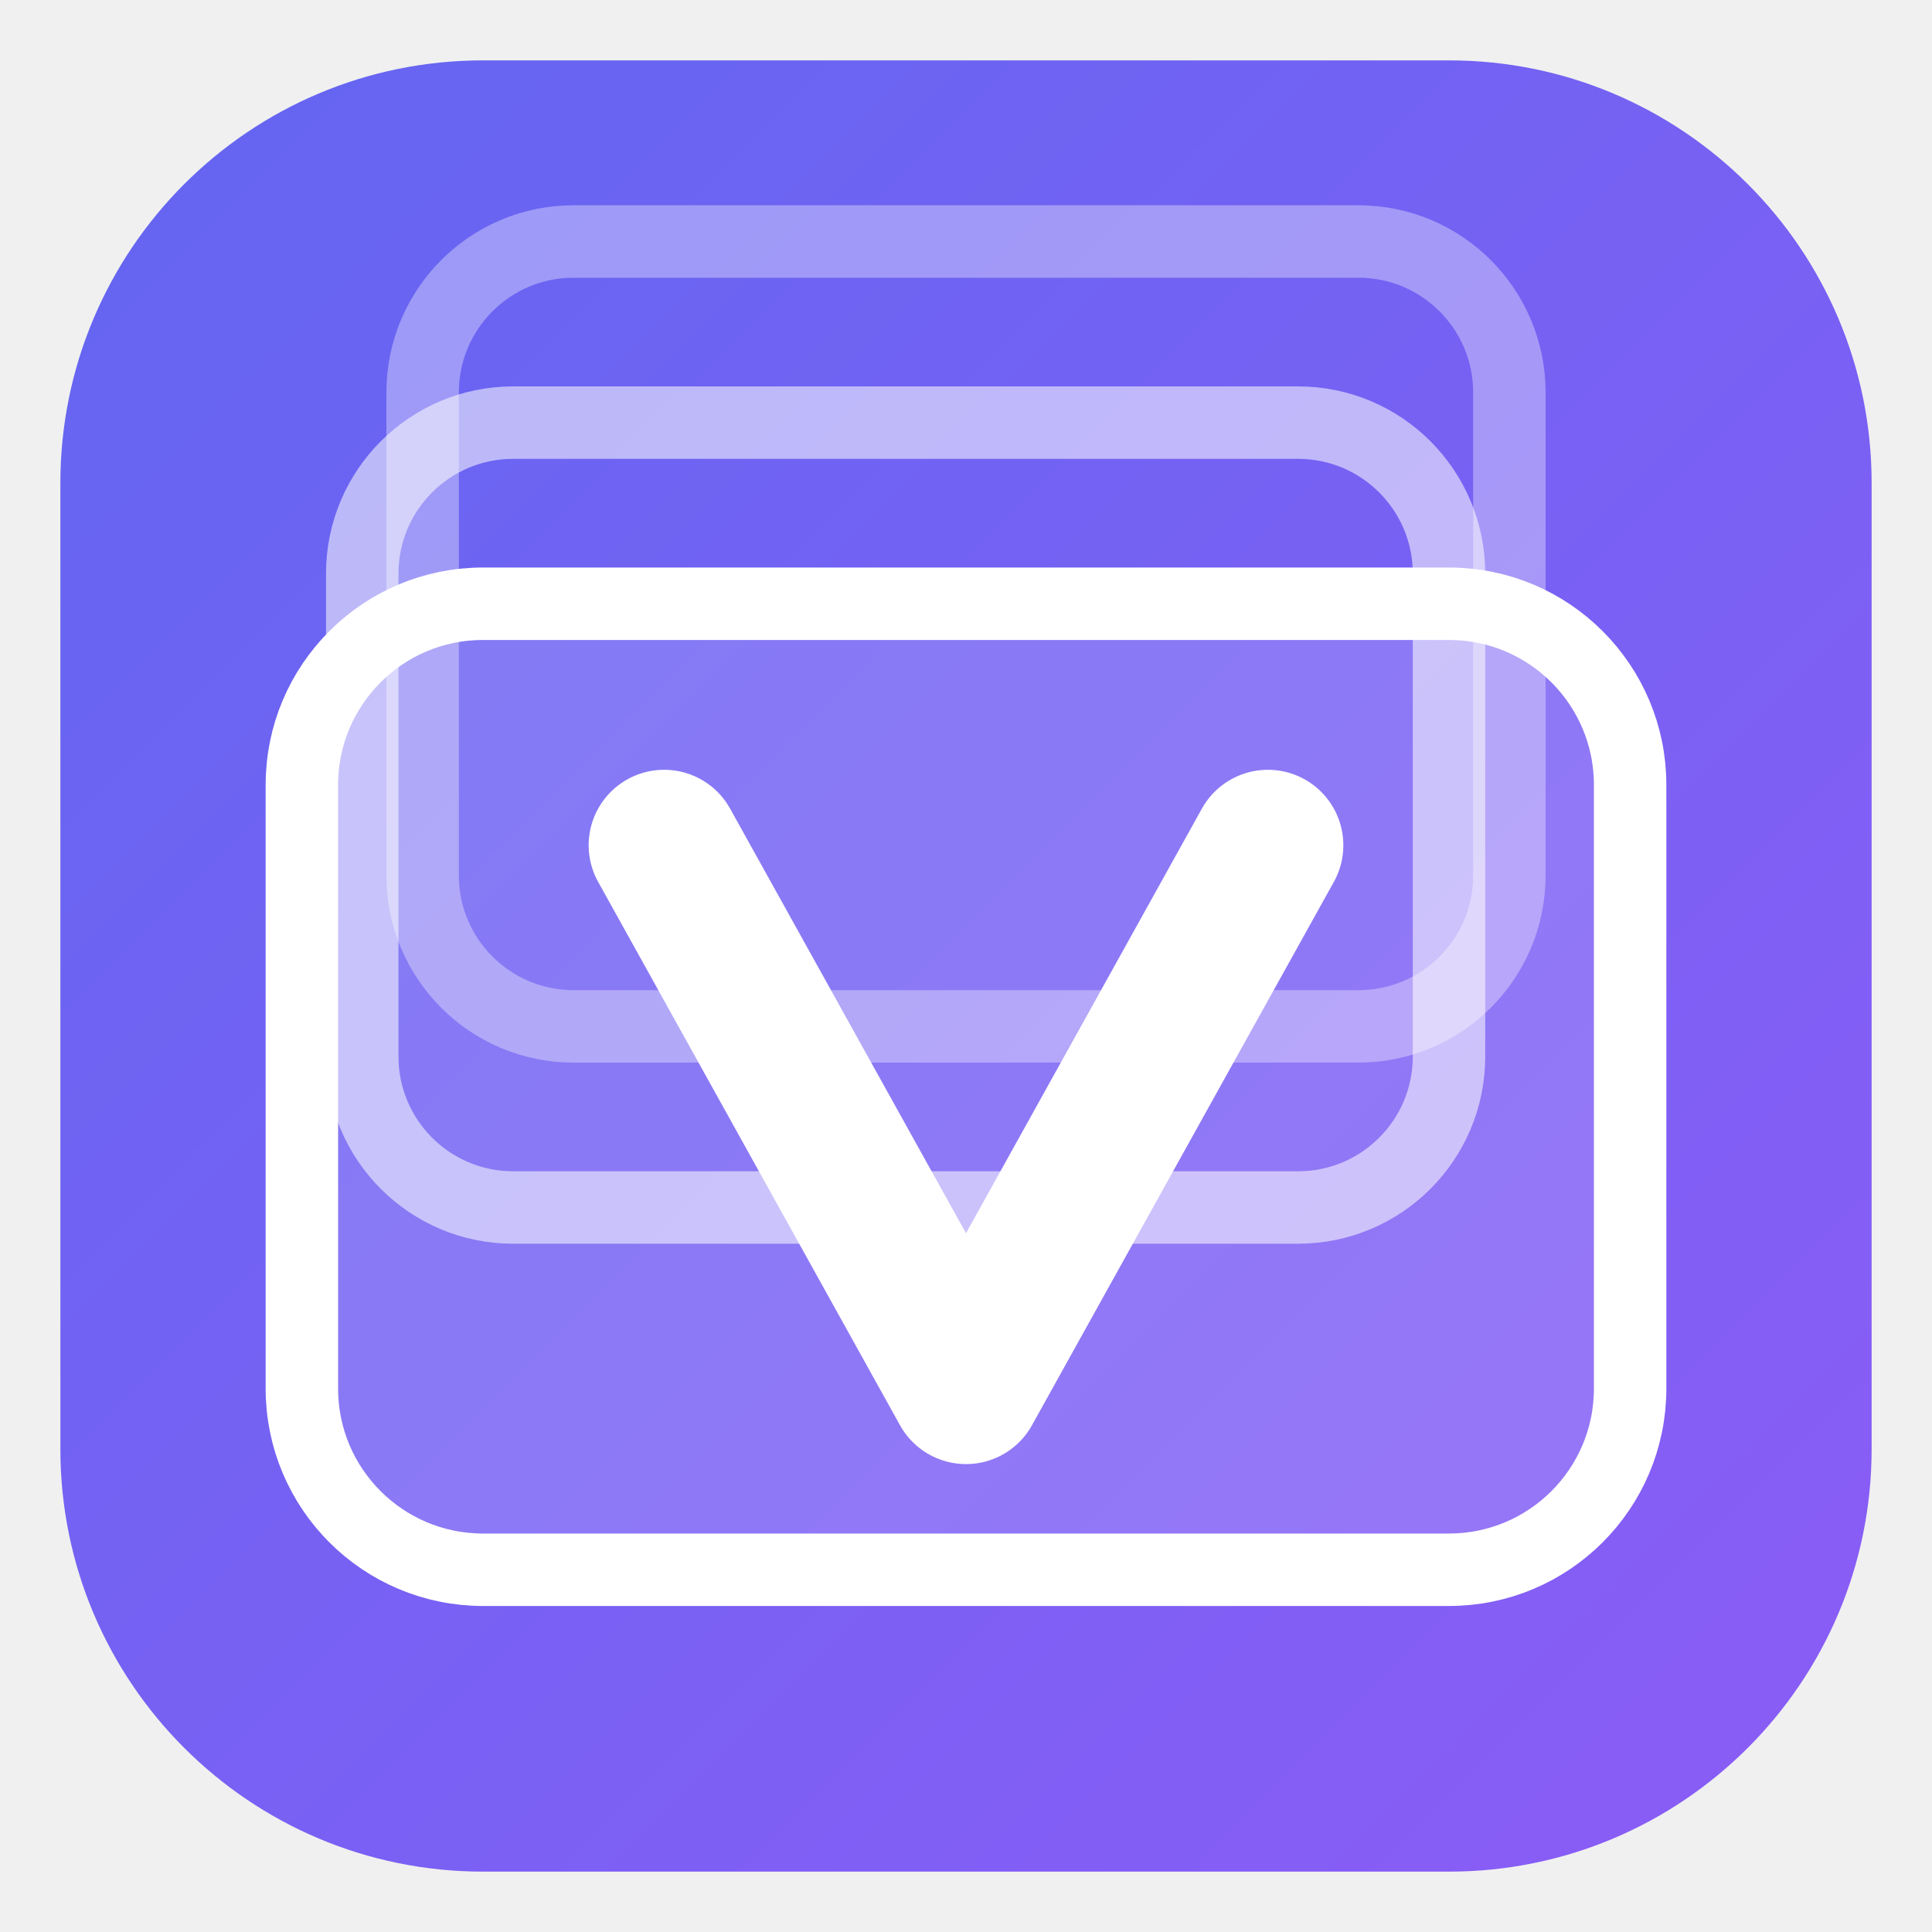
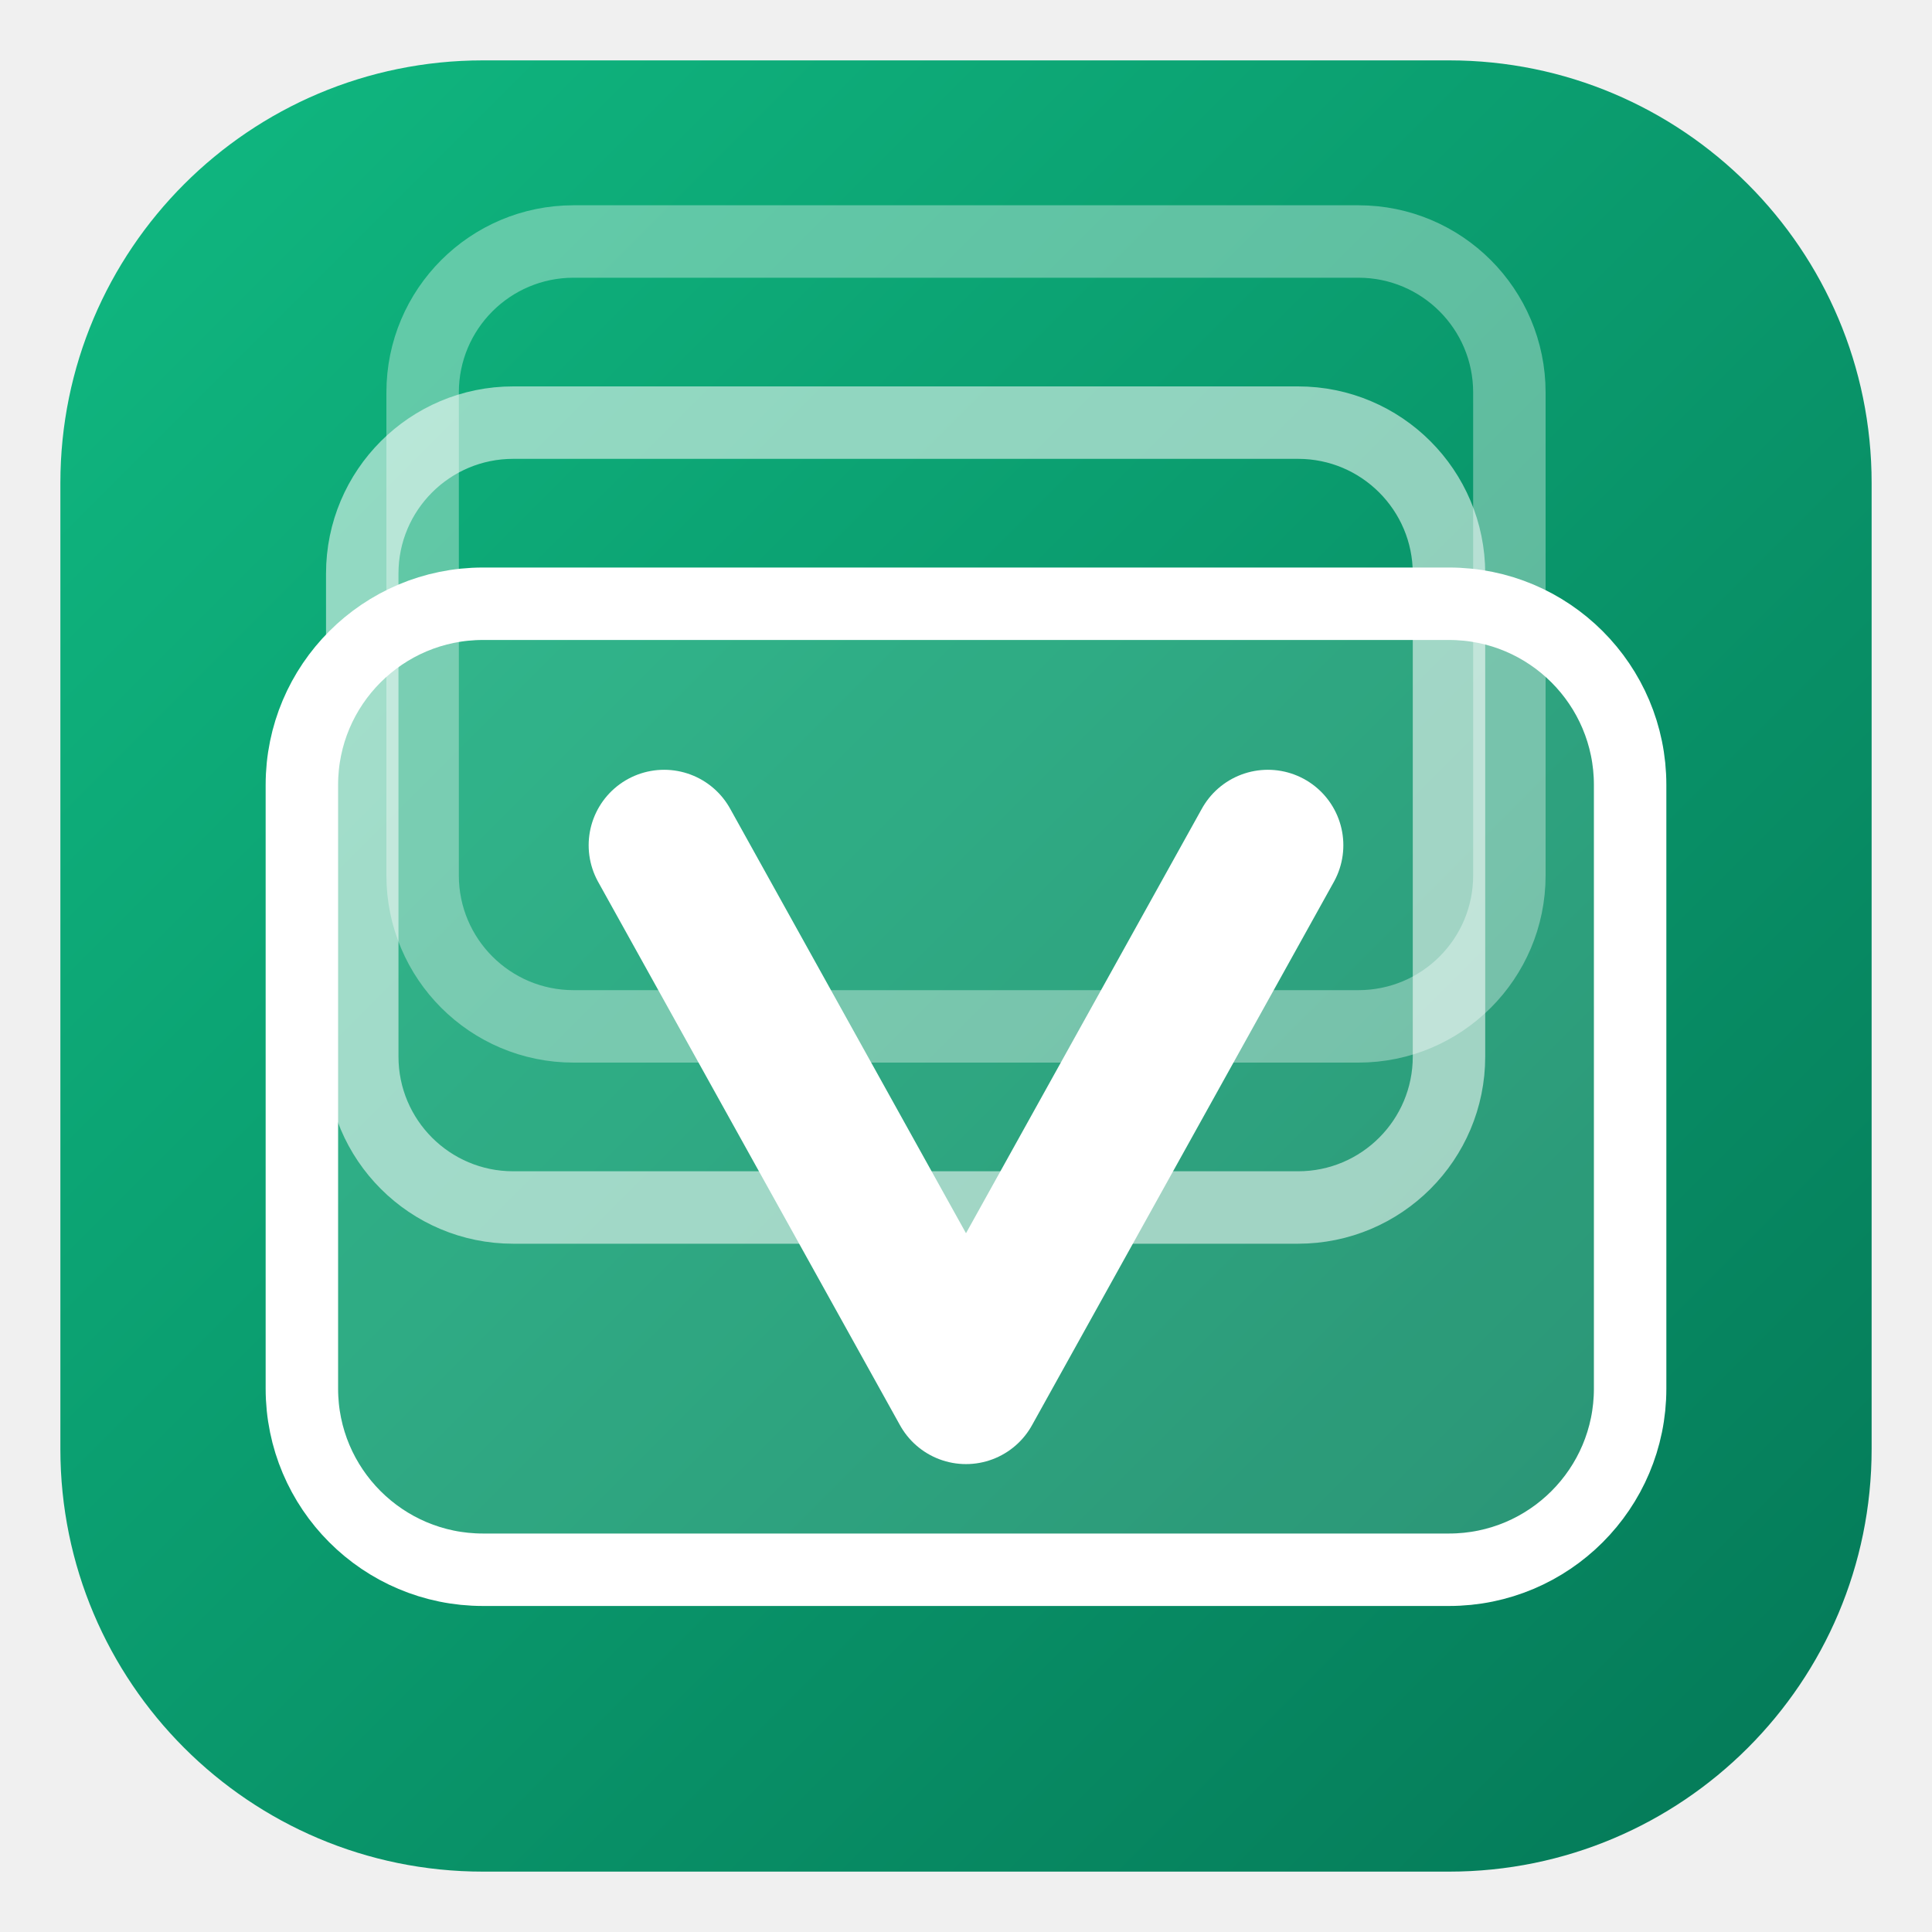
<svg xmlns="http://www.w3.org/2000/svg" viewBox="0 0 32 32" width="32" height="32">
  <defs>
    <linearGradient id="vyno-gradient" x1="0" y1="0" x2="1" y2="1">
-       <stop offset="0%" stop-color="#6366F1" />
-       <stop offset="100%" stop-color="#8B5CF6" />
+       <stop offset="0%" stop-color="#10B981" />
+       <stop offset="100%" stop-color="#047857" />
    </linearGradient>
  </defs>
  <rect x="1" y="1" width="30" height="30" rx="7" fill="url(#vyno-gradient)" />
  <rect x="7" y="4" width="18" height="13" rx="2.5" fill="none" stroke="rgba(255,255,255,0.35)" stroke-width="1.2" />
  <rect x="6" y="7" width="18" height="13" rx="2.5" fill="none" stroke="rgba(255,255,255,0.55)" stroke-width="1.2" />
  <rect x="5" y="10" width="22" height="16" rx="3" fill="rgba(255,255,255,0.15)" stroke="white" stroke-width="1.2" />
  <path d="M11 14L16 23L21 14" fill="none" stroke="white" stroke-width="2.5" stroke-linecap="round" stroke-linejoin="round" />
</svg>
